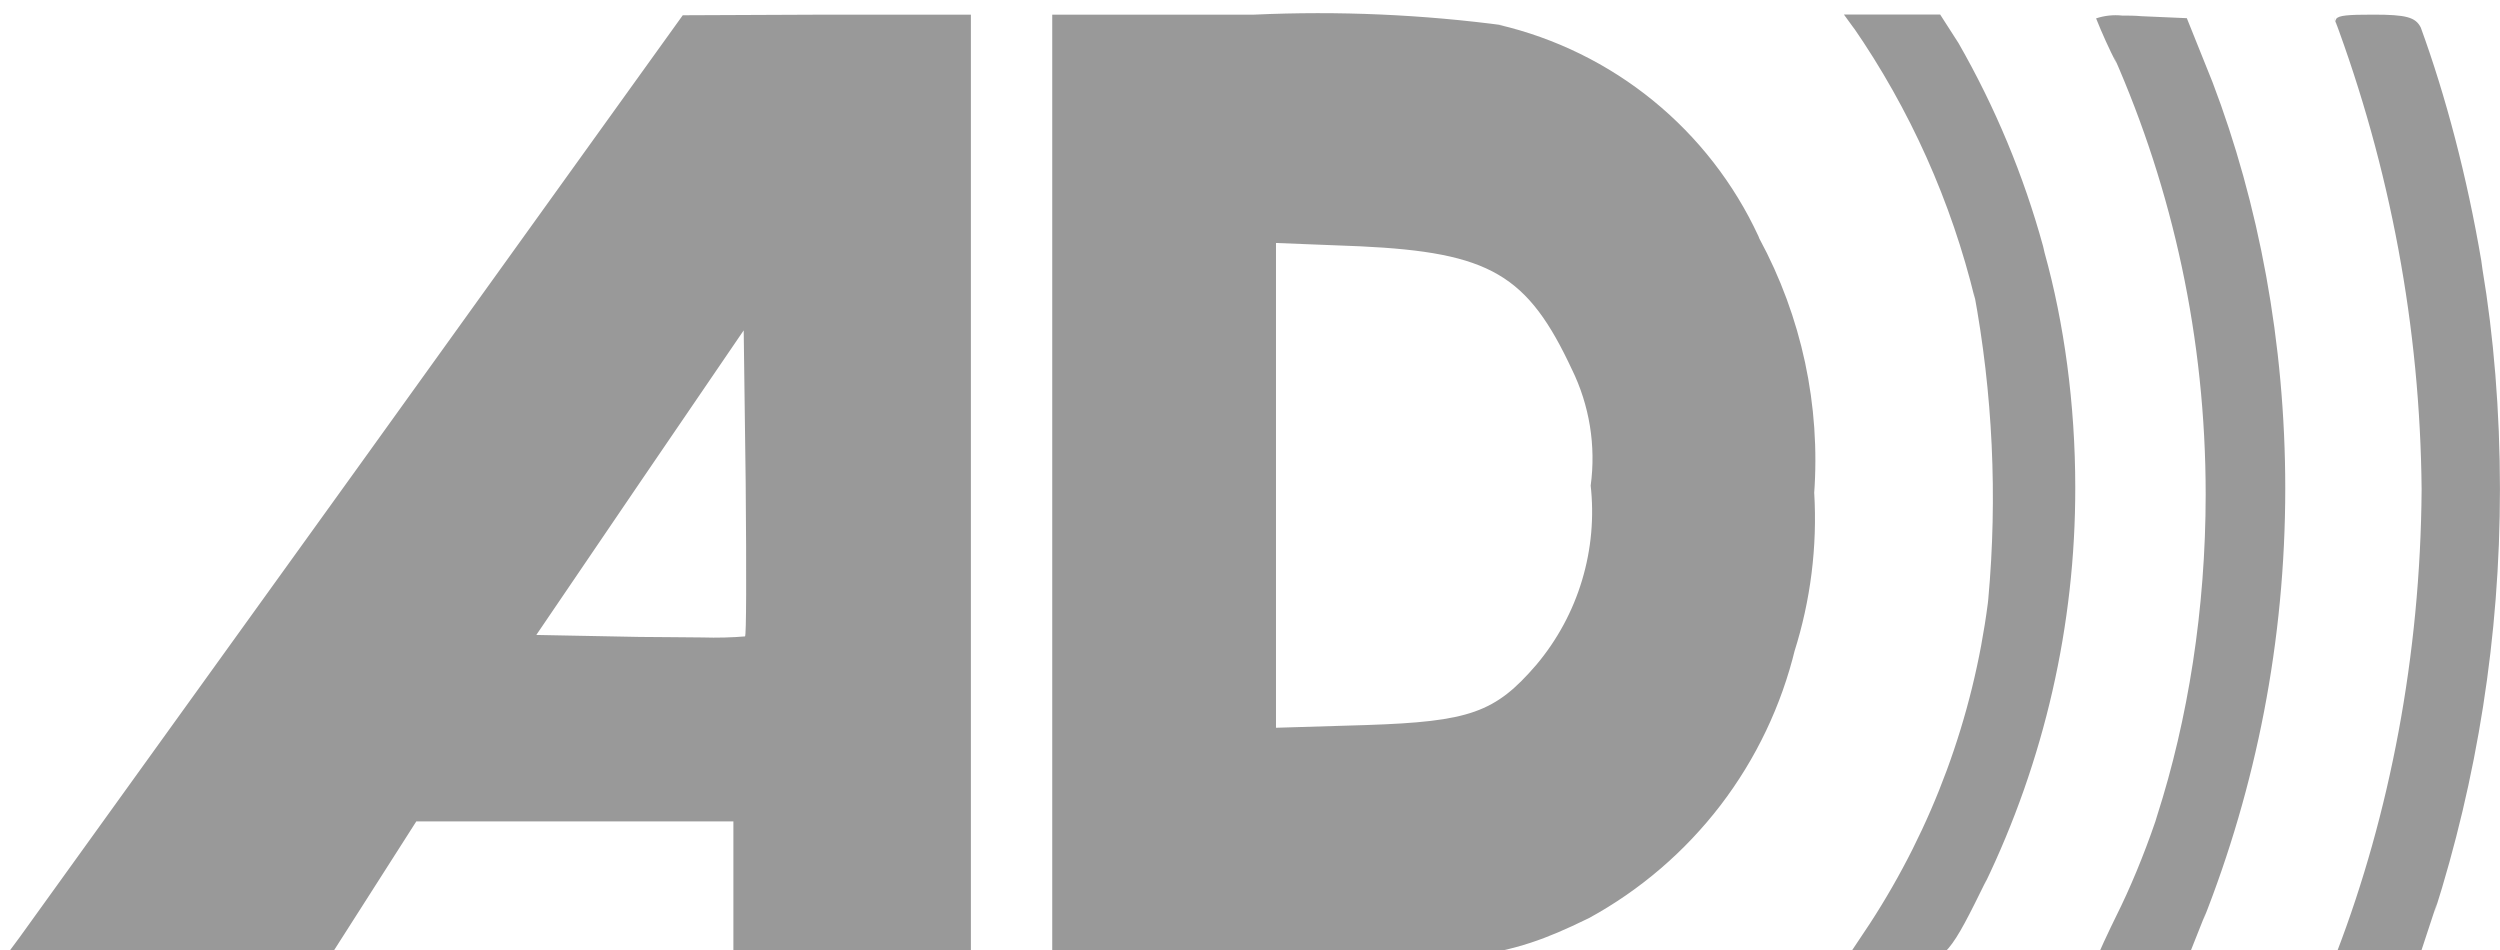
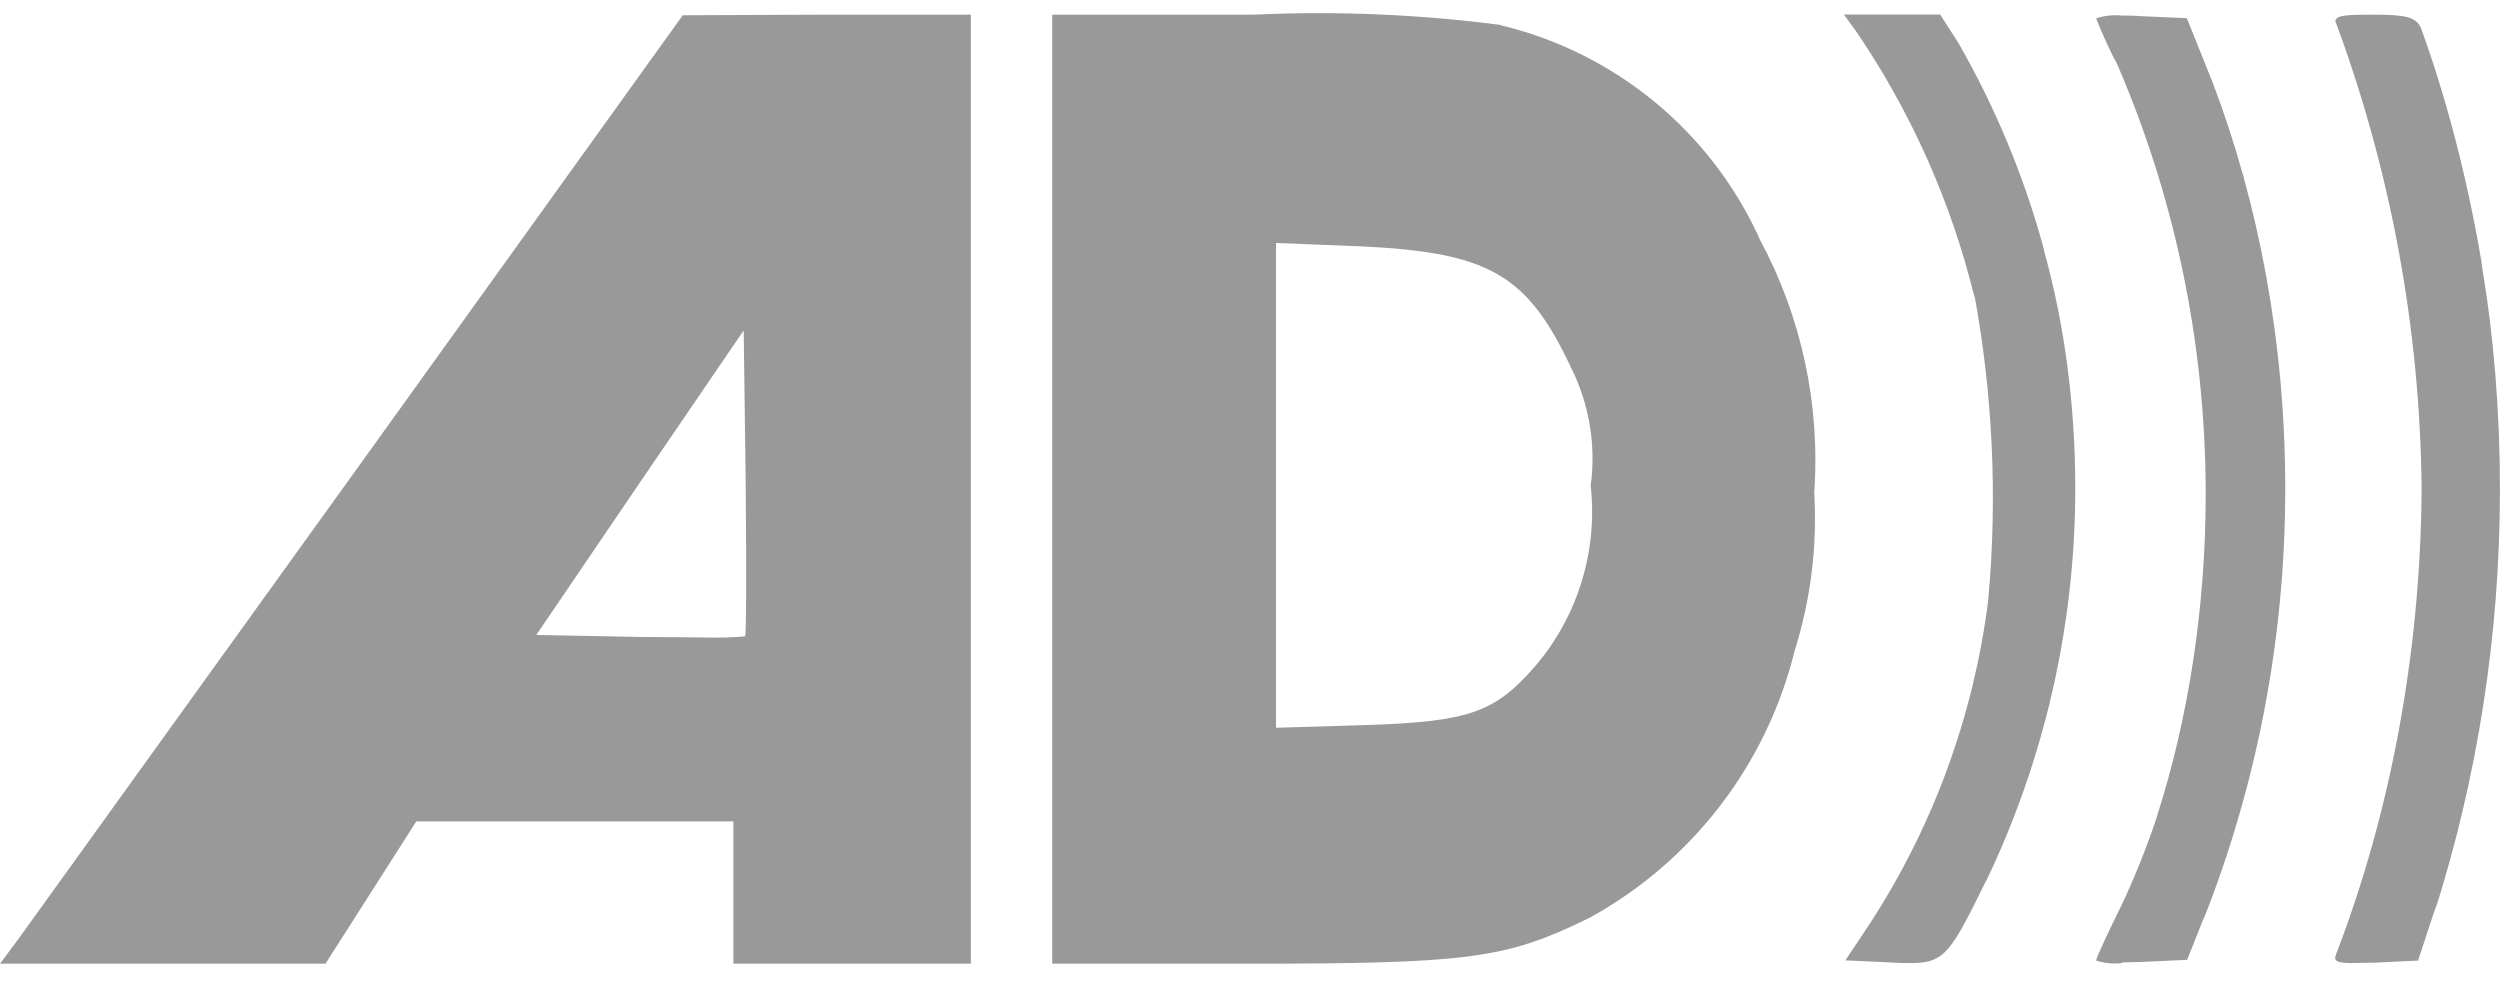
- <svg xmlns="http://www.w3.org/2000/svg" fill="none">
-   <path d="M18.641 18.503H14.081V15.771H7.993L6.249 18.503H0.001L0.379 17.993L6.927 8.897L13.109 0.293L15.881 0.281H18.641V18.503ZM14.279 6.343L12.287 9.263L10.297 12.191L12.275 12.229C12.725 12.229 13.143 12.239 13.485 12.239C13.768 12.248 14.051 12.241 14.333 12.217L14.305 12.219C14.329 12.195 14.333 11.087 14.317 9.253L14.279 6.343ZM23.951 18.503H20.203V0.281H24.081C25.697 0.207 27.316 0.278 28.919 0.493L28.781 0.477C29.864 0.731 30.876 1.228 31.739 1.931C32.602 2.634 33.293 3.524 33.761 4.533L33.779 4.579C34.592 6.082 34.957 7.786 34.831 9.489L34.833 9.461C34.894 10.494 34.764 11.529 34.451 12.515L34.467 12.455C34.204 13.546 33.716 14.569 33.035 15.46C32.353 16.35 31.493 17.089 30.509 17.627L30.467 17.647C28.905 18.409 28.175 18.503 23.951 18.503ZM24.499 4.665V13.973L26.231 13.921C28.219 13.855 28.707 13.683 29.499 12.763C29.898 12.288 30.197 11.736 30.375 11.142C30.554 10.547 30.61 9.922 30.539 9.305L30.541 9.325C30.645 8.561 30.519 7.782 30.179 7.089L30.189 7.111C29.333 5.269 28.609 4.847 26.115 4.729L24.495 4.665H24.499ZM45.157 18.491C44.965 18.491 44.875 18.473 44.847 18.431C44.819 18.389 44.847 18.347 44.867 18.283C45.879 15.643 46.473 12.591 46.495 9.403V9.393C46.467 6.293 45.895 3.222 44.807 0.319L44.867 0.503C44.839 0.433 44.835 0.393 44.855 0.363C44.901 0.295 45.083 0.281 45.569 0.281C46.197 0.281 46.379 0.329 46.479 0.529C46.957 1.837 47.369 3.399 47.641 5.007L47.663 5.169C47.877 6.439 47.999 7.901 47.999 9.391C47.999 12.229 47.557 14.961 46.739 17.527L46.791 17.337L46.427 18.443L45.595 18.483C45.389 18.487 45.257 18.491 45.157 18.491ZM36.693 18.491C36.583 18.491 36.463 18.491 36.303 18.479L35.431 18.439L35.899 17.737C37.107 15.881 37.883 13.776 38.167 11.579L38.175 11.503C38.354 9.535 38.261 7.552 37.899 5.609L37.919 5.741C37.465 3.87 36.672 2.098 35.577 0.513L35.611 0.565L35.403 0.279H37.251L37.603 0.827C38.306 2.054 38.852 3.364 39.227 4.727L39.255 4.849C39.631 6.201 39.845 7.755 39.845 9.359C39.849 11.999 39.253 14.605 38.103 16.981L38.149 16.877C37.461 18.277 37.349 18.491 36.689 18.491H36.693ZM40.741 18.491C40.571 18.511 40.399 18.494 40.237 18.439L40.245 18.441C40.245 18.393 40.515 17.823 40.635 17.581C40.895 17.061 41.159 16.427 41.383 15.773L41.417 15.661C42.009 13.817 42.349 11.695 42.349 9.493C42.349 6.499 41.719 3.653 40.583 1.079L40.635 1.213C40.492 0.933 40.362 0.646 40.245 0.353C40.406 0.299 40.576 0.281 40.745 0.299H40.739C40.859 0.299 40.987 0.299 41.115 0.311L41.987 0.349L42.481 1.579C43.365 3.897 43.877 6.579 43.877 9.379C43.877 12.309 43.317 15.107 42.299 17.675L42.353 17.523L41.993 18.429L41.121 18.469C40.993 18.469 40.867 18.479 40.745 18.479L40.741 18.491Z" fill="#999999" />
+ <svg xmlns="http://www.w3.org/2000/svg" width="48" height="19" viewBox="0 0 48 19" fill="none">
+   <path d="M18.641 18.503H14.081V15.771H7.993L6.249 18.503H0.001L0.379 17.993L6.927 8.897L13.109 0.293L15.881 0.281H18.641V18.503ZM14.279 6.343L12.287 9.263L10.297 12.191L12.275 12.229C12.725 12.229 13.143 12.239 13.485 12.239C13.768 12.248 14.051 12.241 14.333 12.217L14.305 12.219C14.329 12.195 14.333 11.087 14.317 9.253L14.279 6.343ZM23.951 18.503H20.203V0.281H24.081C25.697 0.207 27.316 0.278 28.919 0.493L28.781 0.477C29.864 0.731 30.876 1.228 31.739 1.931C32.602 2.634 33.293 3.524 33.761 4.533L33.779 4.579C34.592 6.082 34.957 7.786 34.831 9.489L34.833 9.461C34.894 10.494 34.764 11.529 34.451 12.515L34.467 12.455C34.204 13.546 33.716 14.569 33.035 15.46C32.353 16.35 31.493 17.089 30.509 17.627L30.467 17.647C28.905 18.409 28.175 18.503 23.951 18.503ZM24.499 4.665V13.973L26.231 13.921C28.219 13.855 28.707 13.683 29.499 12.763C29.898 12.288 30.197 11.736 30.375 11.142C30.554 10.547 30.61 9.922 30.539 9.305L30.541 9.325C30.645 8.561 30.519 7.782 30.179 7.089L30.189 7.111C29.333 5.269 28.609 4.847 26.115 4.729L24.495 4.665H24.499ZM45.157 18.491C44.965 18.491 44.875 18.473 44.847 18.431C44.819 18.389 44.847 18.347 44.867 18.283C45.879 15.643 46.473 12.591 46.495 9.403V9.393C46.467 6.293 45.895 3.222 44.807 0.319L44.867 0.503C44.839 0.433 44.835 0.393 44.855 0.363C44.901 0.295 45.083 0.281 45.569 0.281C46.197 0.281 46.379 0.329 46.479 0.529C46.957 1.837 47.369 3.399 47.641 5.007L47.663 5.169C47.877 6.439 47.999 7.901 47.999 9.391C47.999 12.229 47.557 14.961 46.739 17.527L46.791 17.337L46.427 18.443L45.595 18.483C45.389 18.487 45.257 18.491 45.157 18.491ZM36.693 18.491C36.583 18.491 36.463 18.491 36.303 18.479L35.431 18.439L35.899 17.737C37.107 15.881 37.882 13.776 38.167 11.579L38.175 11.503C38.354 9.535 38.261 7.552 37.899 5.609L37.919 5.741C37.465 3.87 36.672 2.098 35.577 0.513L35.611 0.565L35.403 0.279H37.251L37.603 0.827C38.306 2.054 38.852 3.364 39.227 4.727L39.255 4.849C39.631 6.201 39.845 7.755 39.845 9.359C39.849 11.999 39.253 14.605 38.103 16.981L38.149 16.877C37.461 18.277 37.349 18.491 36.689 18.491H36.693ZM40.741 18.491C40.571 18.511 40.399 18.494 40.237 18.439L40.245 18.441C40.245 18.393 40.515 17.823 40.635 17.581C40.895 17.061 41.159 16.427 41.383 15.773L41.417 15.661C42.009 13.817 42.349 11.695 42.349 9.493C42.349 6.499 41.719 3.653 40.583 1.079L40.635 1.213C40.492 0.933 40.362 0.646 40.245 0.353C40.406 0.299 40.576 0.281 40.745 0.299H40.739C40.859 0.299 40.987 0.299 41.115 0.311L41.987 0.349L42.481 1.579C43.365 3.897 43.877 6.579 43.877 9.379C43.877 12.309 43.317 15.107 42.299 17.675L42.353 17.523L41.993 18.429L41.121 18.469C40.993 18.469 40.867 18.479 40.745 18.479L40.741 18.491Z" fill="#999999" />
</svg>
